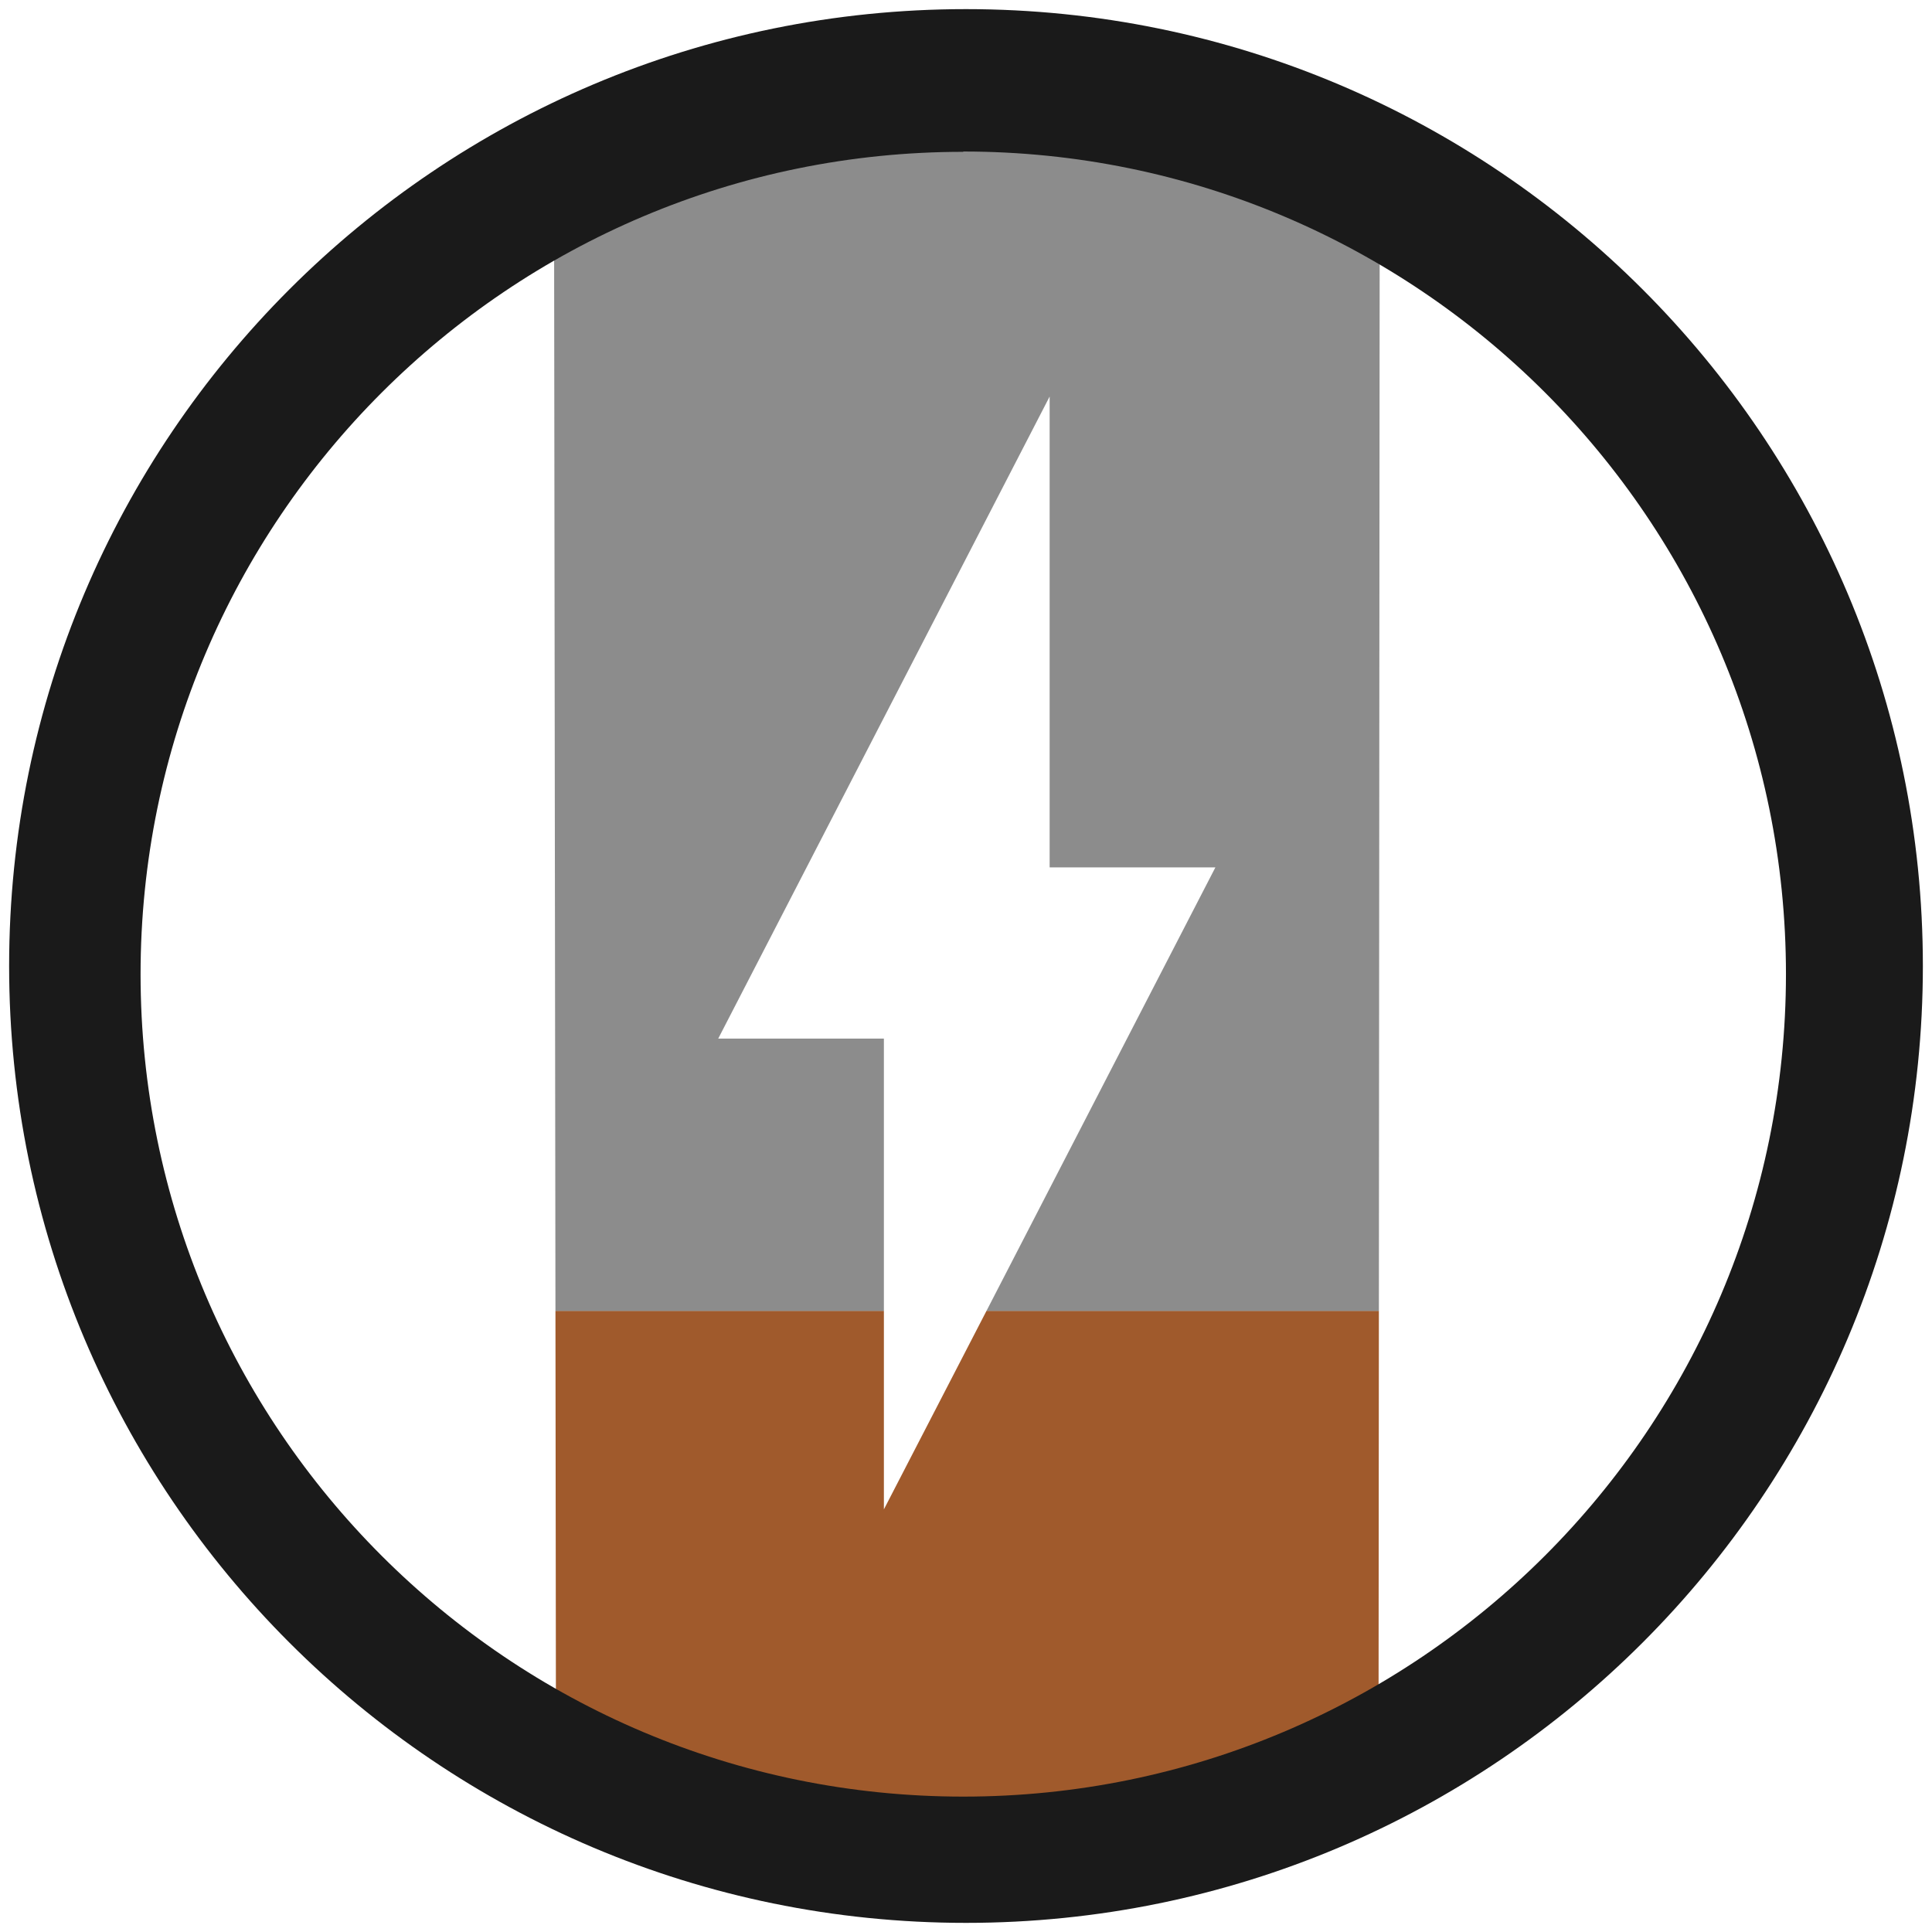
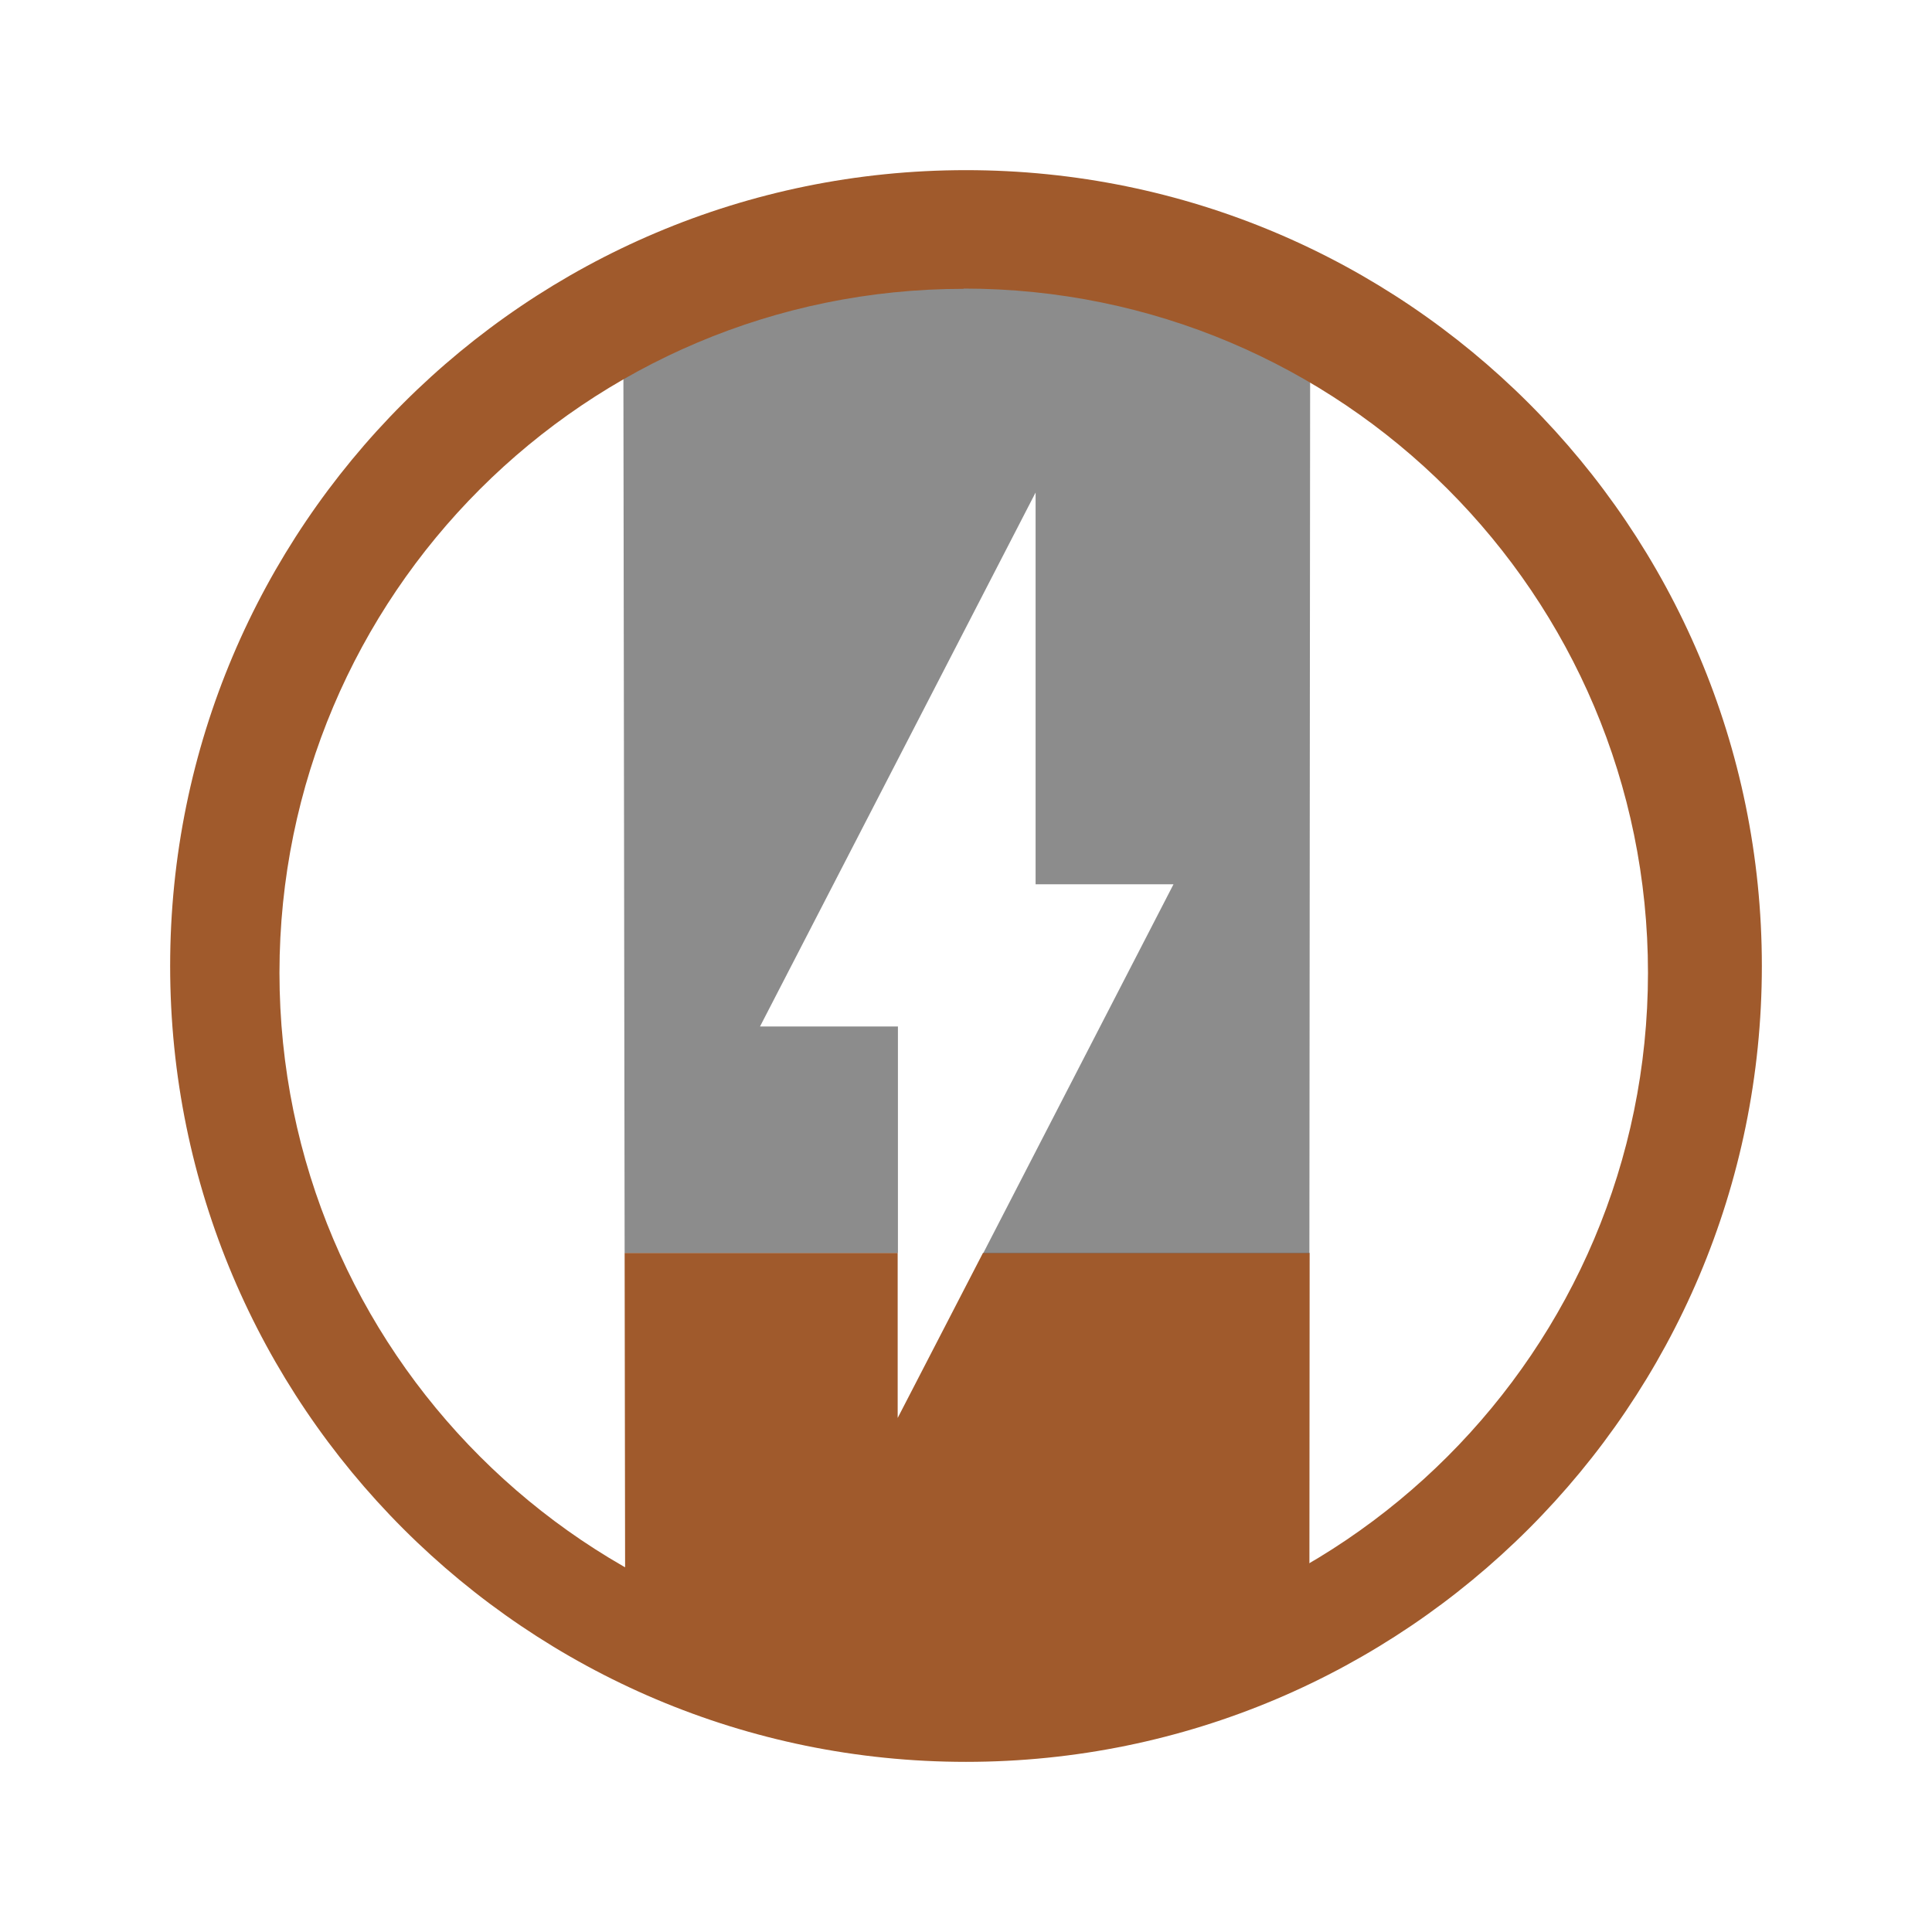
<svg xmlns="http://www.w3.org/2000/svg" width="24" height="24" viewBox="0 0 6.35 6.35" version="1.1" id="svg829">
  <defs id="defs823" />
  <g id="layer1" transform="translate(0,-290.65)">
-     <g id="g818">
-       <path transform="matrix(0.2645833,0,0,0.2645833,0,290.65)" id="path860" d="M 6.9 16.285 L 6.906 21.361 C 10.325 23.829 14.252 23.08 17.125 21.324 L 17.129 16.285 L 12.254 16.285 L 10.98 18.75 L 10.98 16.285 L 6.9 16.285 z " style="opacity:1;fill:#a05a2c;fill-opacity:1;stroke-width:0.268" />
-       <path transform="matrix(0.2645833,0,0,0.2645833,0,290.65)" id="path859" d="M 6.9 16.285 L 10.98 16.285 L 10.98 12.902 L 8.922 12.902 L 13.039 4.926 L 13.039 10.775 L 15.098 10.775 L 12.254 16.285 L 17.129 16.285 L 17.139 2.84 C 15.524 2.017 13.863 1.536 12.154 1.498 C 10.445 1.46 8.688 1.866 6.883 2.816 L 6.9 16.285 z " style="opacity:0.5;fill:#1a1a1a;fill-opacity:1;stroke-width:0.268" />
-       <path id="path824" d="m 3.175,290.68 a 3.145,3.145 0 0 0 -3.145,3.145 3.145,3.145 0 0 0 3.145,3.145 3.145,3.145 0 0 0 3.145,-3.145 3.145,3.145 0 0 0 -3.145,-3.145 z m -0.009,0.468 A 2.704,2.704 0 0 1 5.87,293.852 2.704,2.704 0 0 1 3.166,296.555 2.704,2.704 0 0 1 0.462,293.852 2.704,2.704 0 0 1 3.166,291.149 Z" style="fill:#1a1a1a;fill-opacity:1;stroke-width:0.069" />
+     <g id="g825" transform="matrix(0.8317243,0,0,0.8317243,0.5342755,49.44362)">
+       <path id="path860" d="m 1.826,294.959 0.002,1.343 c 0.905,0.653 1.944,0.455 2.704,-0.01 l 0.001,-1.333 H 3.242 l -0.337,0.652 v -0.652 z" style="opacity:1;fill:#a05a2c;fill-opacity:1;stroke-width:0.071" />
+       <path id="path859" d="m 1.826,294.959 h 1.08 v -0.895 H 2.361 l 1.089,-2.11 v 1.548 h 0.545 l -0.752,1.458 H 4.532 l 0.003,-3.557 c -0.427,-0.218 -0.867,-0.345 -1.319,-0.355 -0.452,-0.01 -0.917,0.097 -1.395,0.349 z" style="opacity:0.5;fill:#1a1a1a;fill-opacity:1;stroke-width:0.071" />
+       <path id="path824" d="m 3.175,290.68 a 3.145,3.145 0 0 0 -3.145,3.145 3.145,3.145 0 0 0 3.145,3.145 3.145,3.145 0 0 0 3.145,-3.145 3.145,3.145 0 0 0 -3.145,-3.145 z m -0.009,0.468 A 2.704,2.704 0 0 1 5.87,293.852 2.704,2.704 0 0 1 3.166,296.555 2.704,2.704 0 0 1 0.462,293.852 2.704,2.704 0 0 1 3.166,291.149 Z" style="fill:#a05a2c;fill-opacity:1;stroke-width:0.069" />
    </g>
  </g>
</svg>
